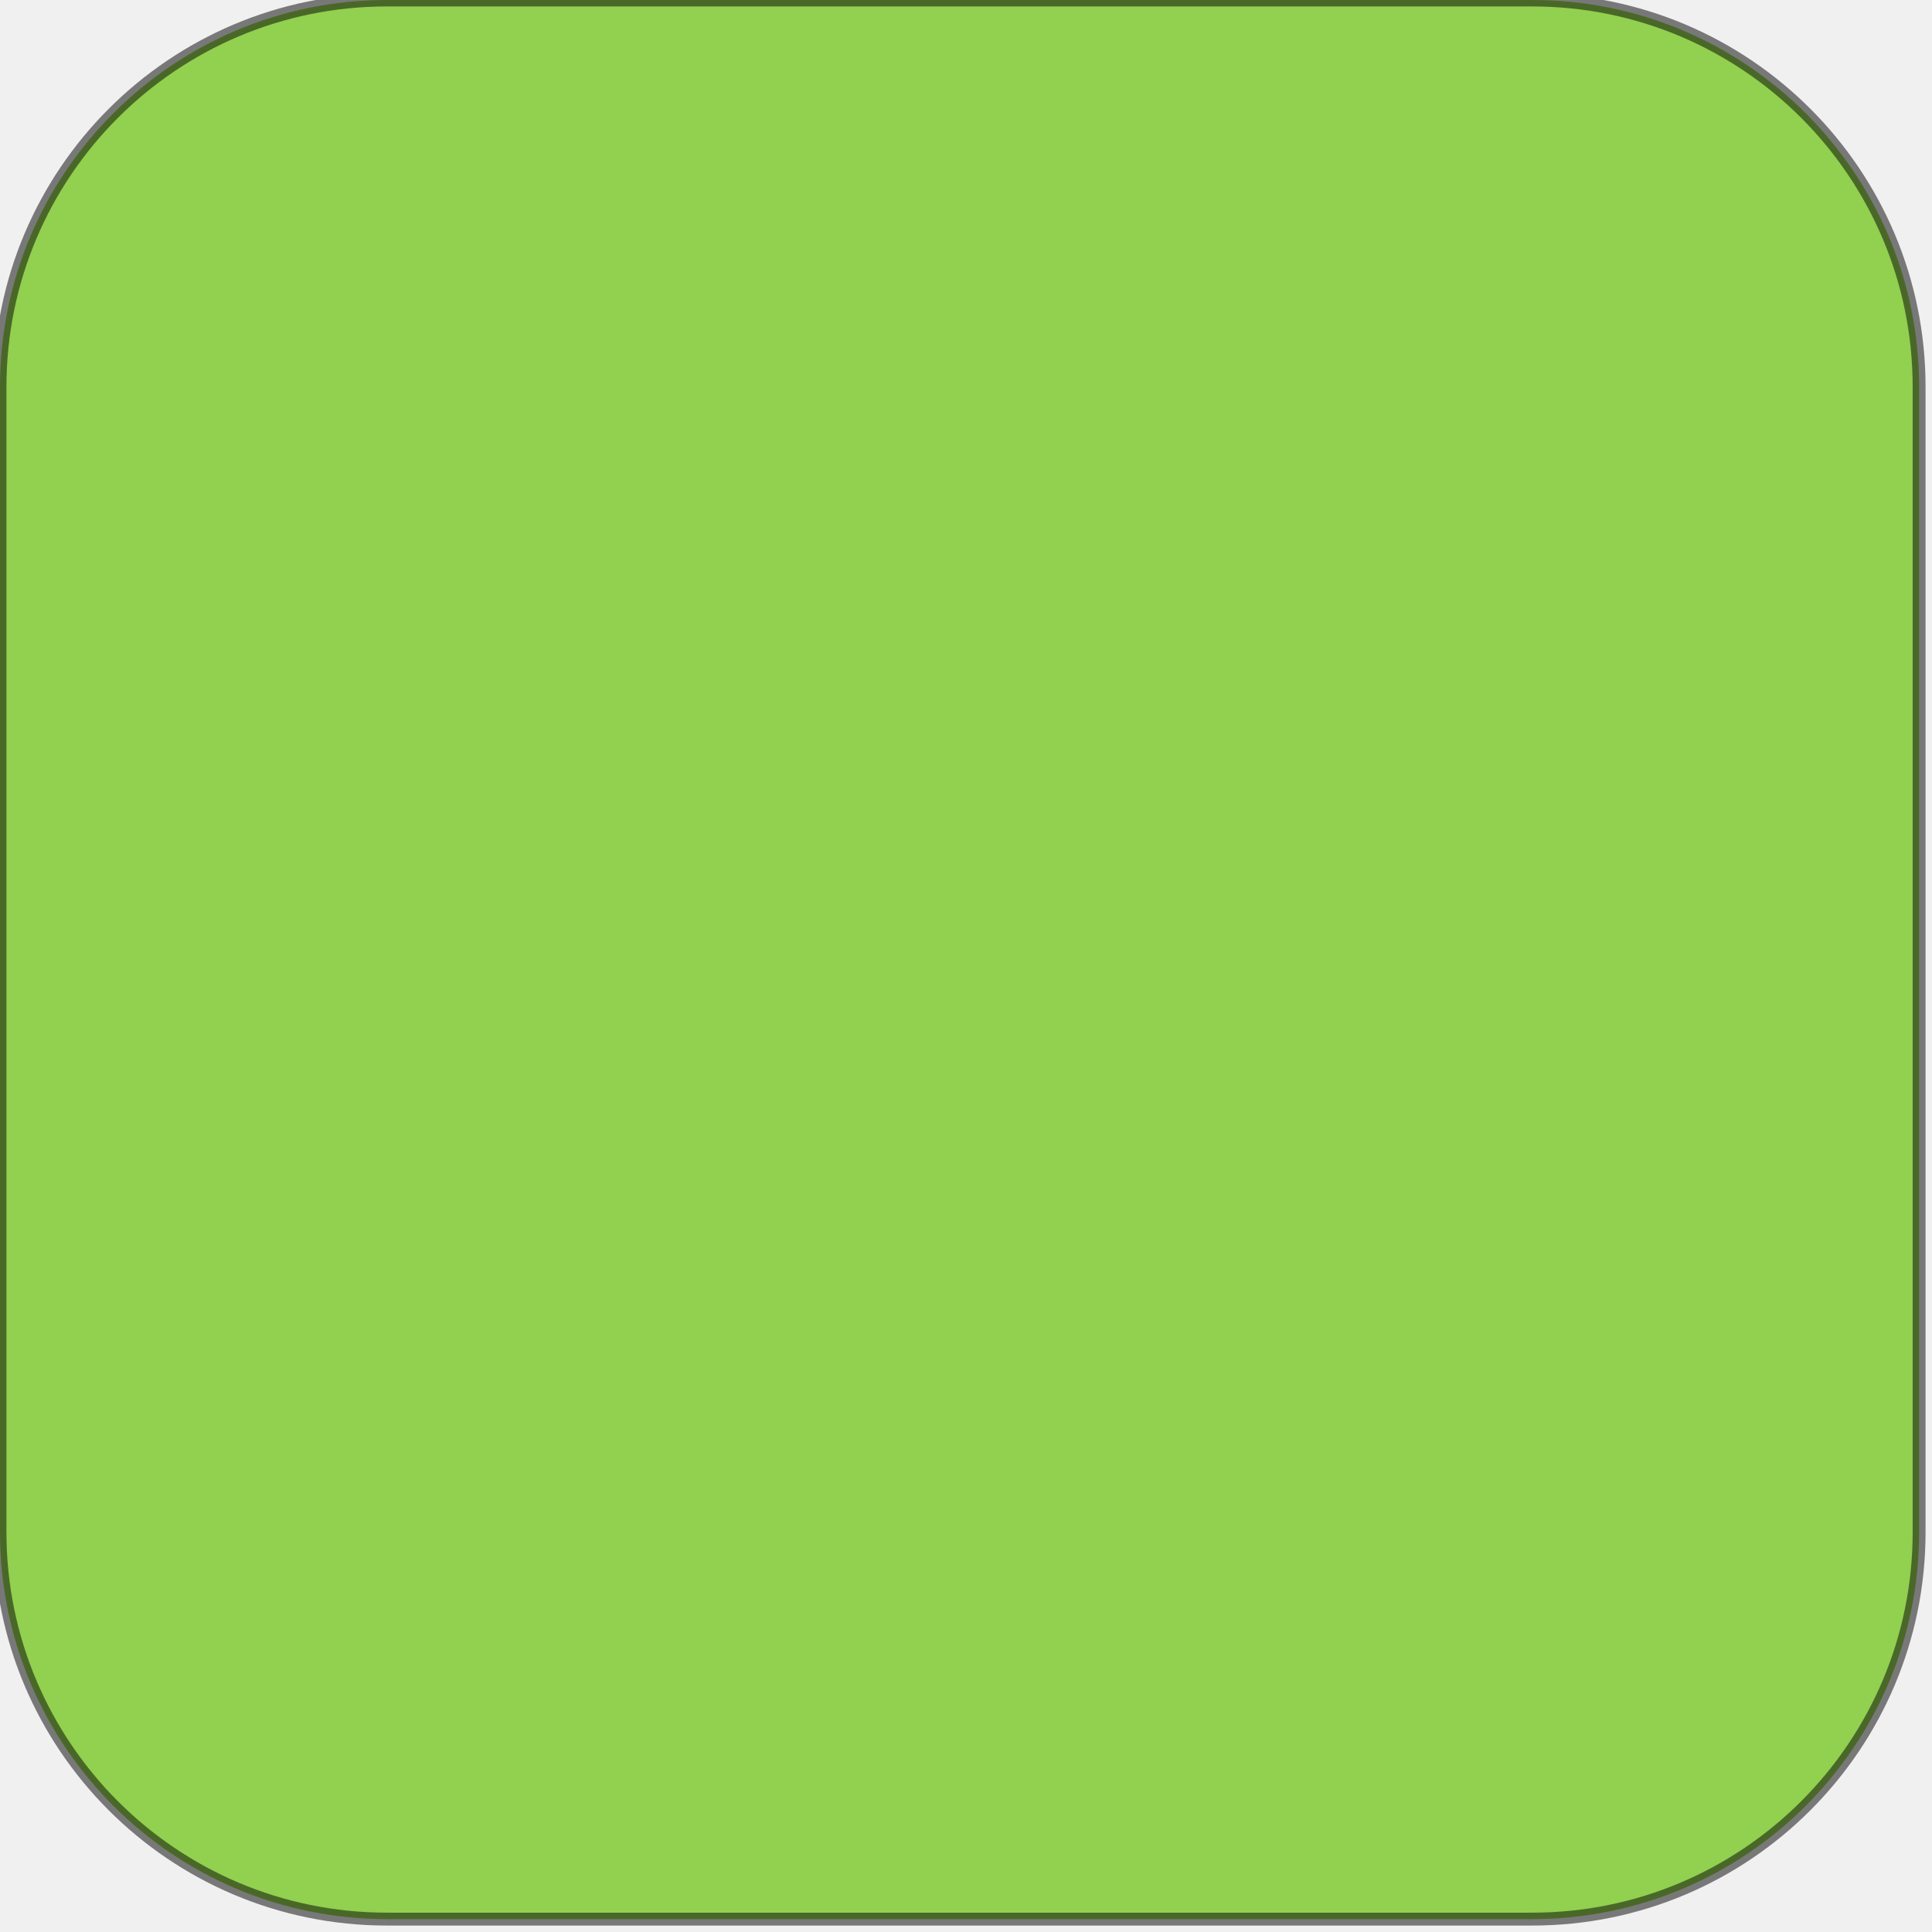
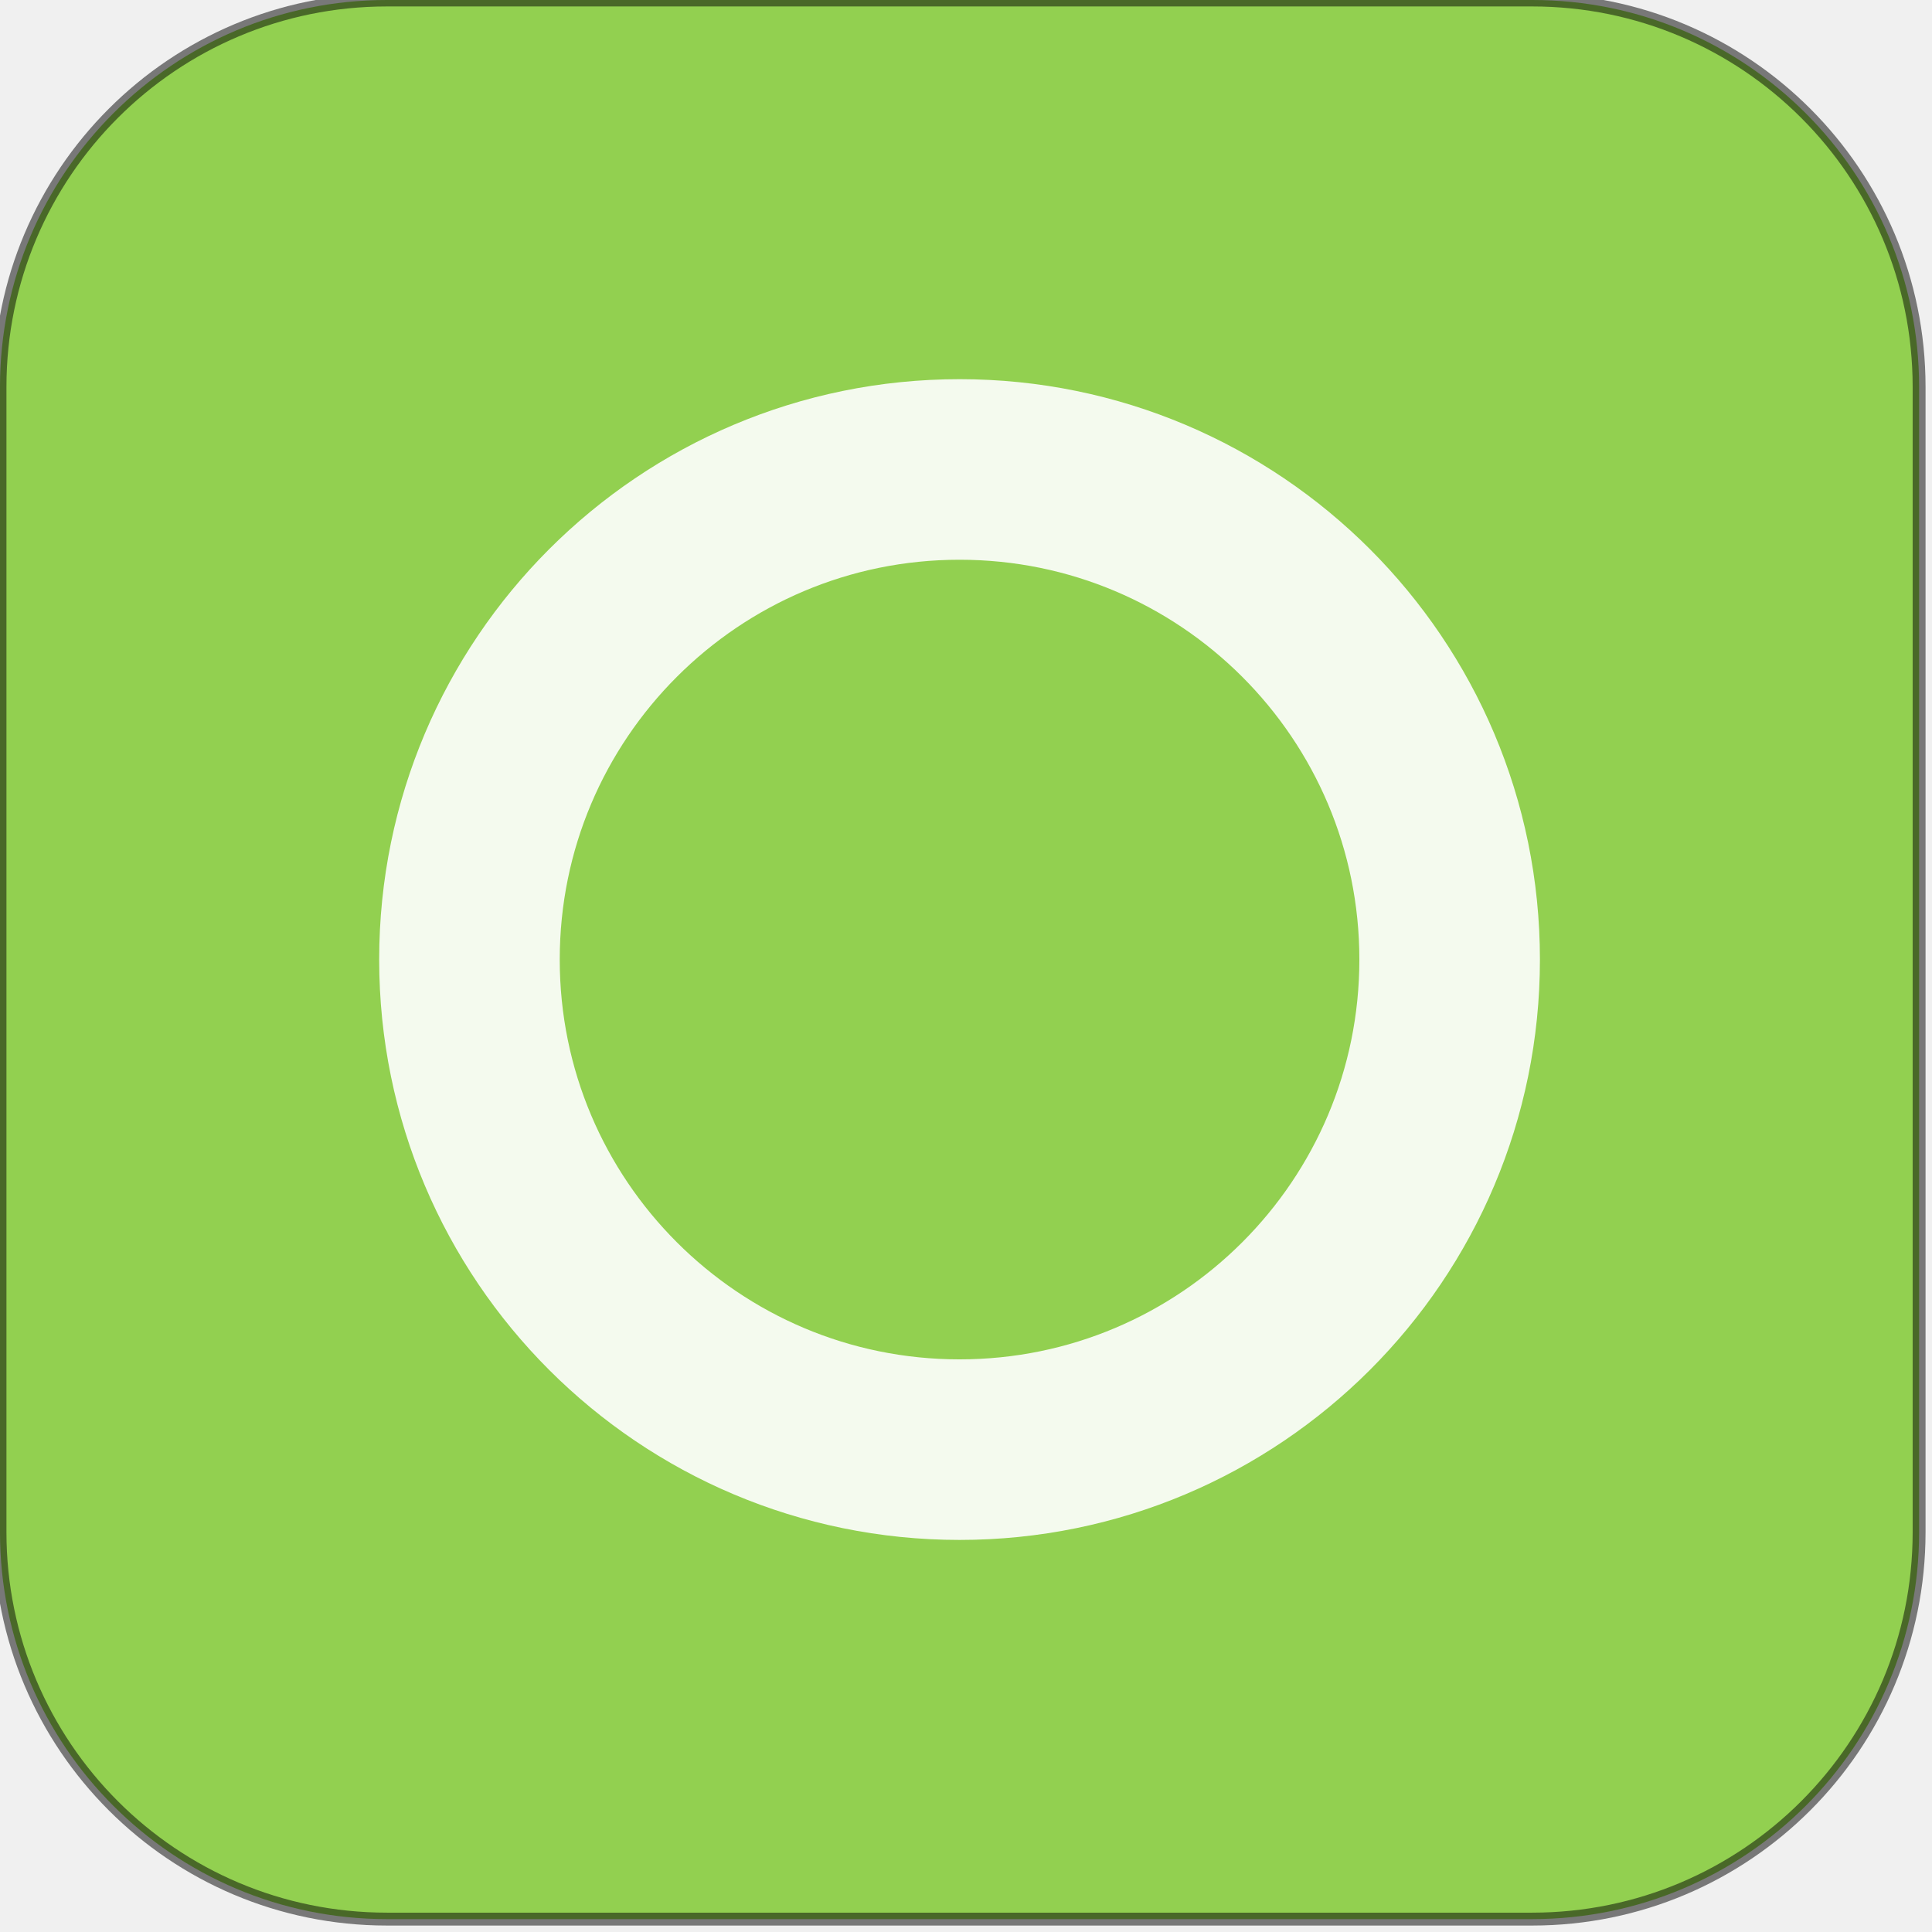
<svg xmlns="http://www.w3.org/2000/svg" version="1.1">
  <rect x="0" y="0" rx="150" ry="150" width="744" height="744" style="fill:rgb(146,208,80);stroke:black;stroke-width:5;stroke-opacity:0.5" />
+   <circle cx="372" cy="372" r="190" fill="none" stroke="white" stroke-width="70" stroke-opacity="0.9" />
</svg>
